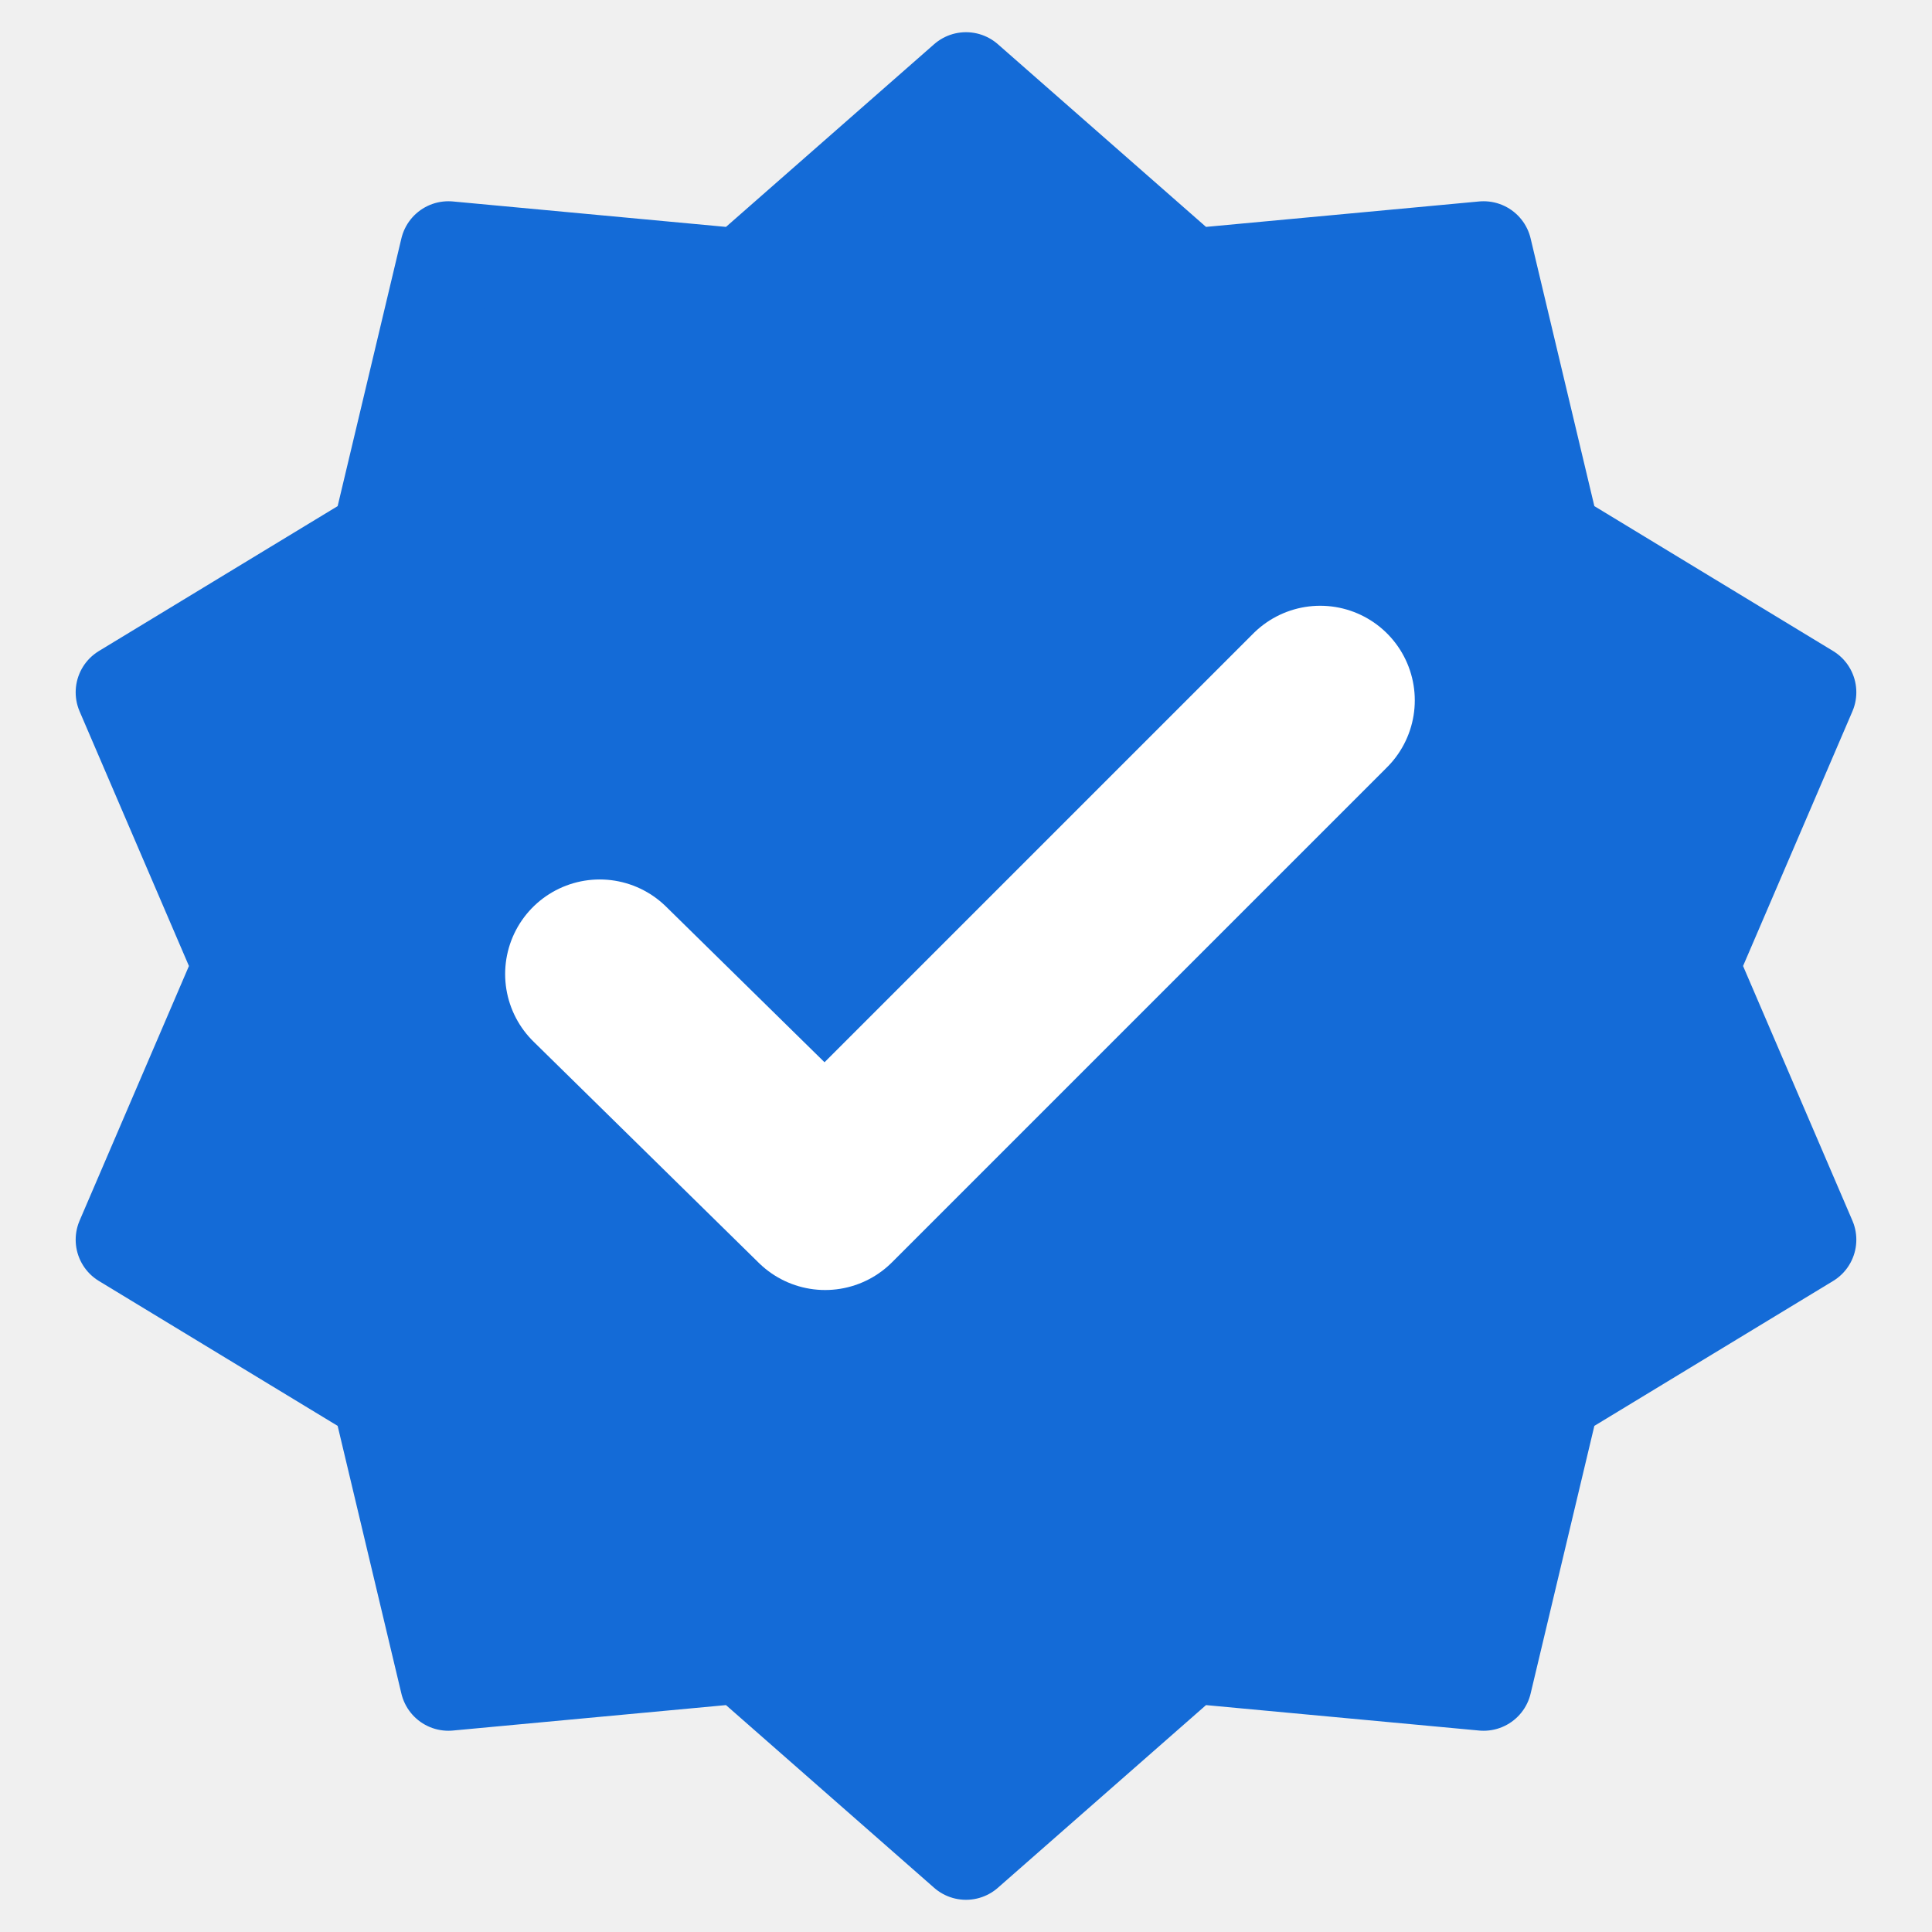
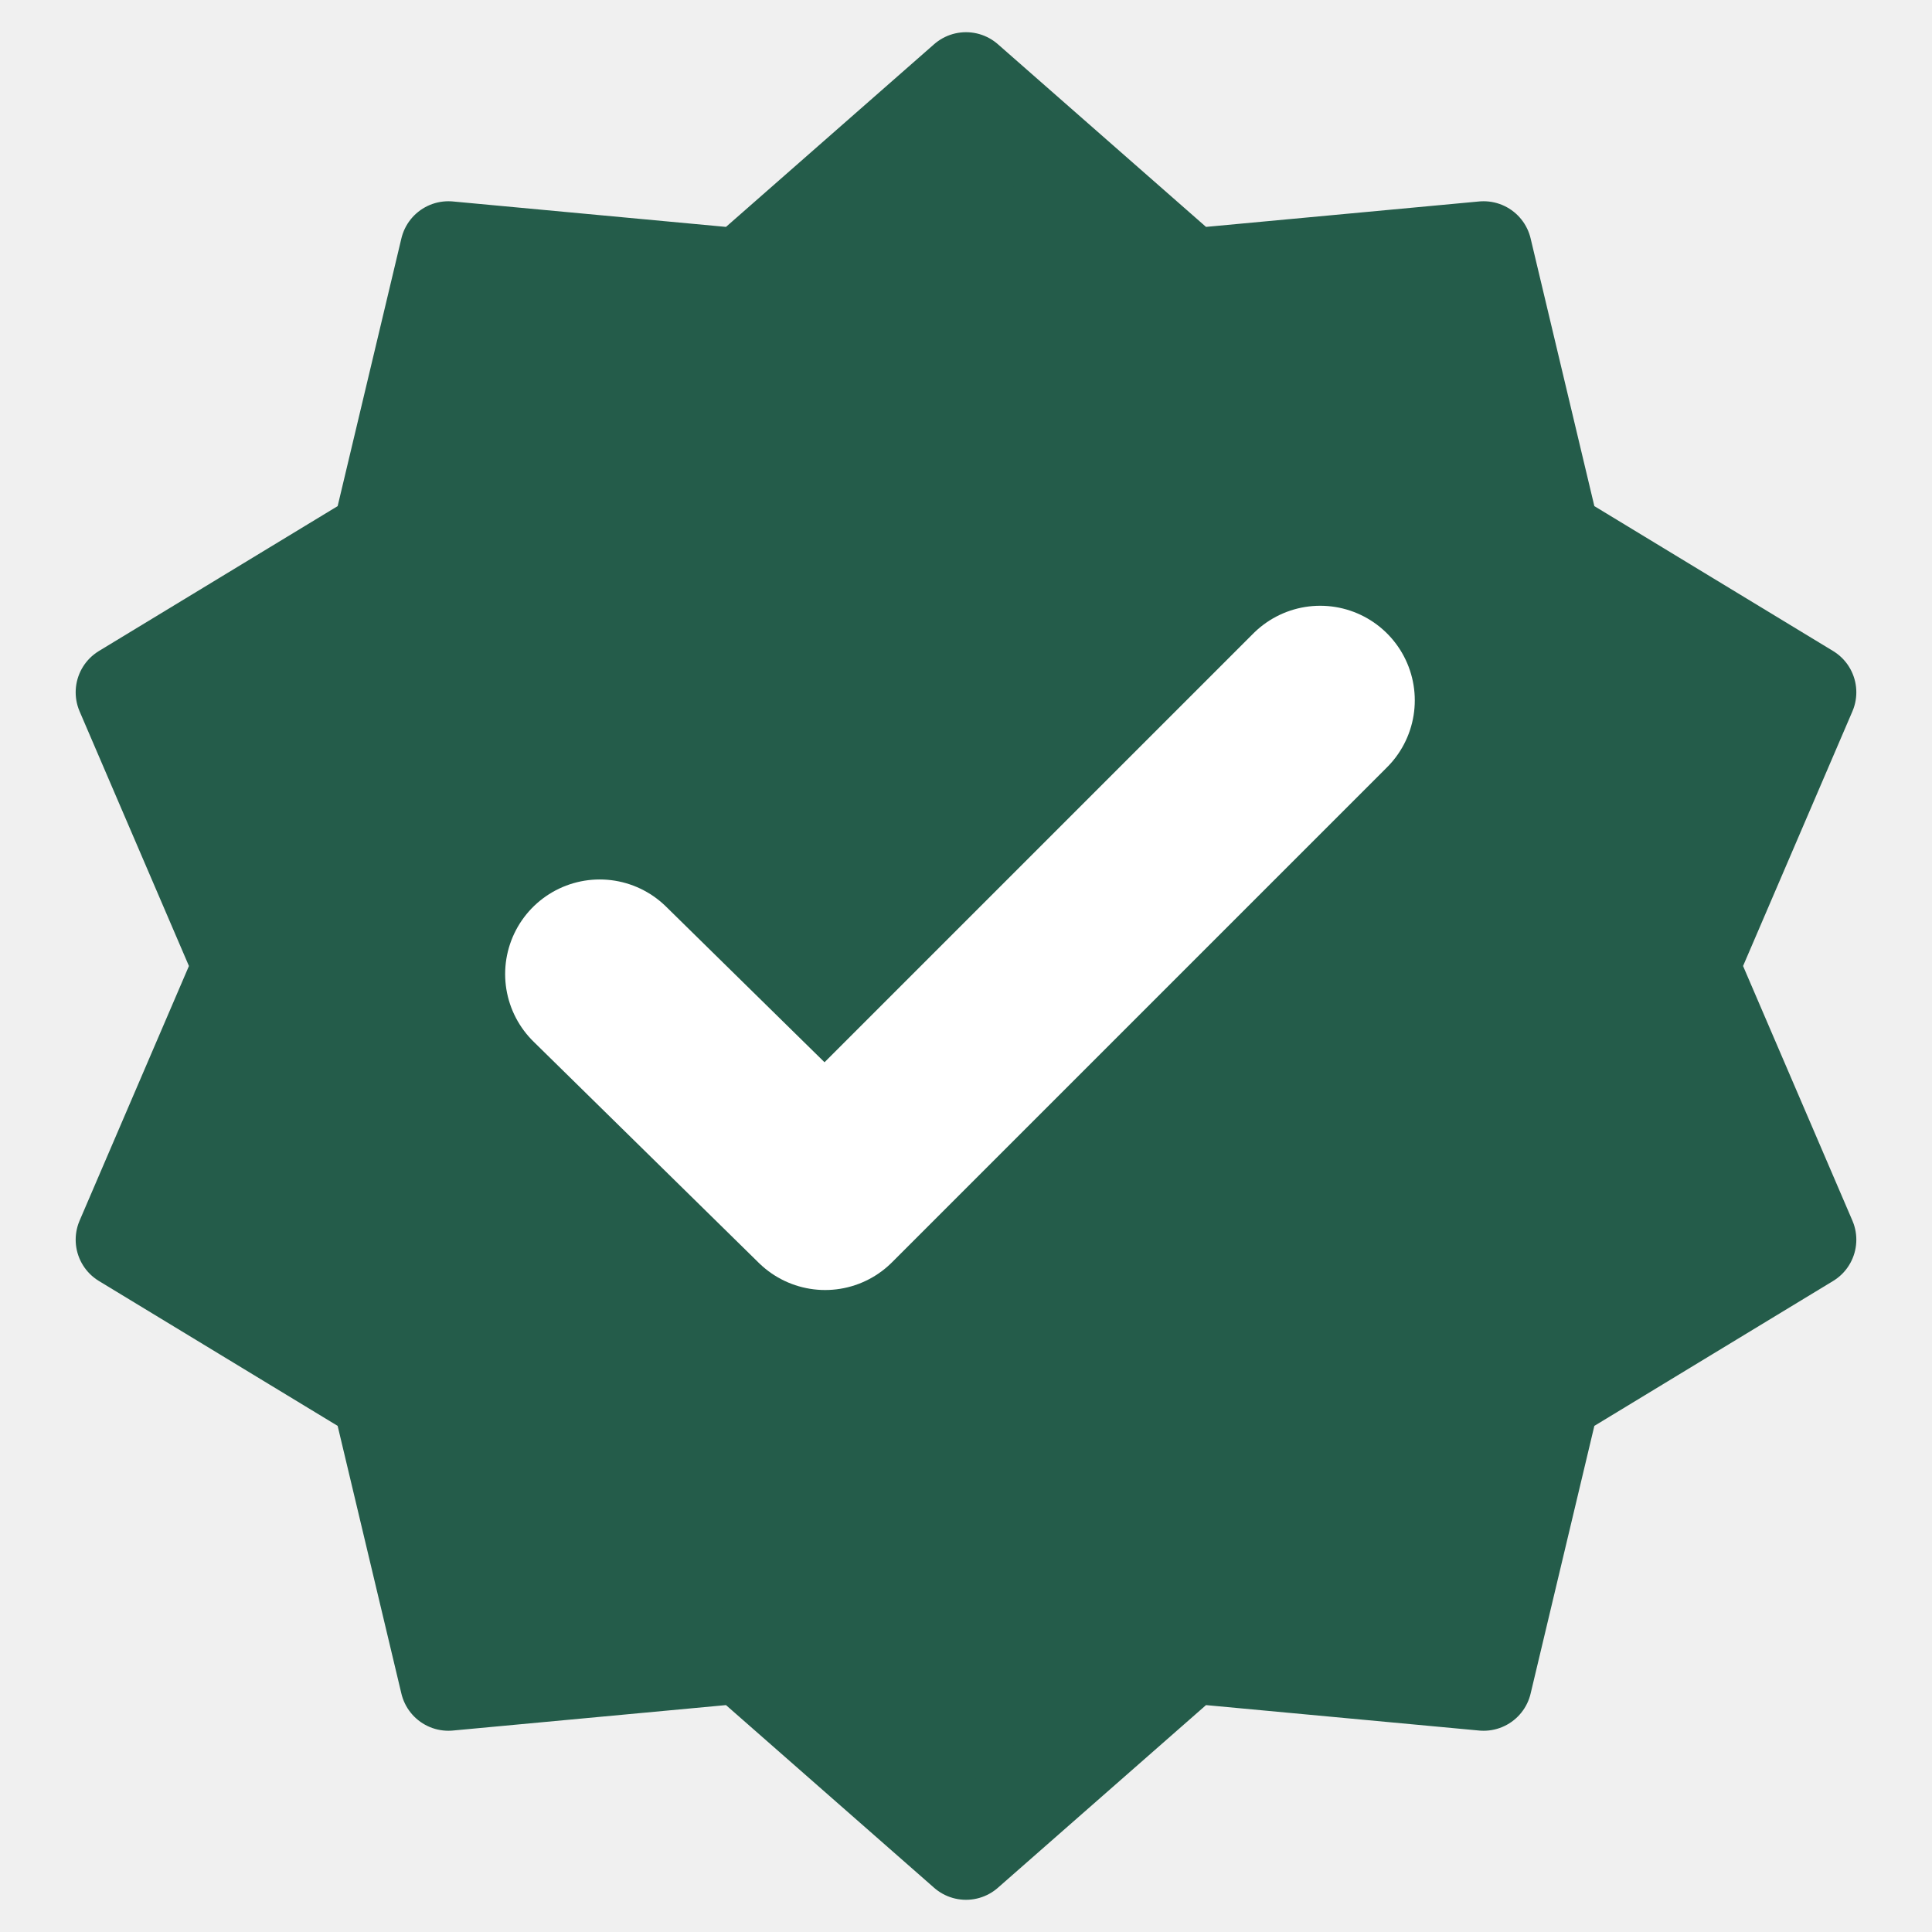
<svg xmlns="http://www.w3.org/2000/svg" viewBox="0 0 24 24" role="img">
-   <path d="m12 1 2.78 2.44 3.65-.34.85 3.57 3.18 1.93-1.46 3.4 1.46 3.4-3.18 1.93-.85 3.57-3.65-.34L12 23l-2.78-2.44-3.65.34-.85-3.57-3.18-1.93 1.46-3.4-1.46-3.4 3.18-1.93.85-3.57 3.65.34L12 1Z" fill="#146BD7" stroke="#146BD7" stroke-linejoin="round" stroke-width="1.2" />
+   <path d="m12 1 2.78 2.44 3.65-.34.85 3.57 3.18 1.93-1.46 3.4 1.46 3.4-3.18 1.93-.85 3.57-3.65-.34L12 23l-2.78-2.44-3.65.34-.85-3.57-3.18-1.93 1.46-3.4-1.46-3.4 3.18-1.93.85-3.57 3.65.34L12 1Z" fill="#245c4a" stroke="#245c4a" stroke-linejoin="round" stroke-width="1.2" />
  <path d="m7.45 12.1 2.8 2.75 6.15-6.15" fill="none" stroke="#fff" stroke-linecap="round" stroke-linejoin="round" stroke-width="2.35" />
</svg>
